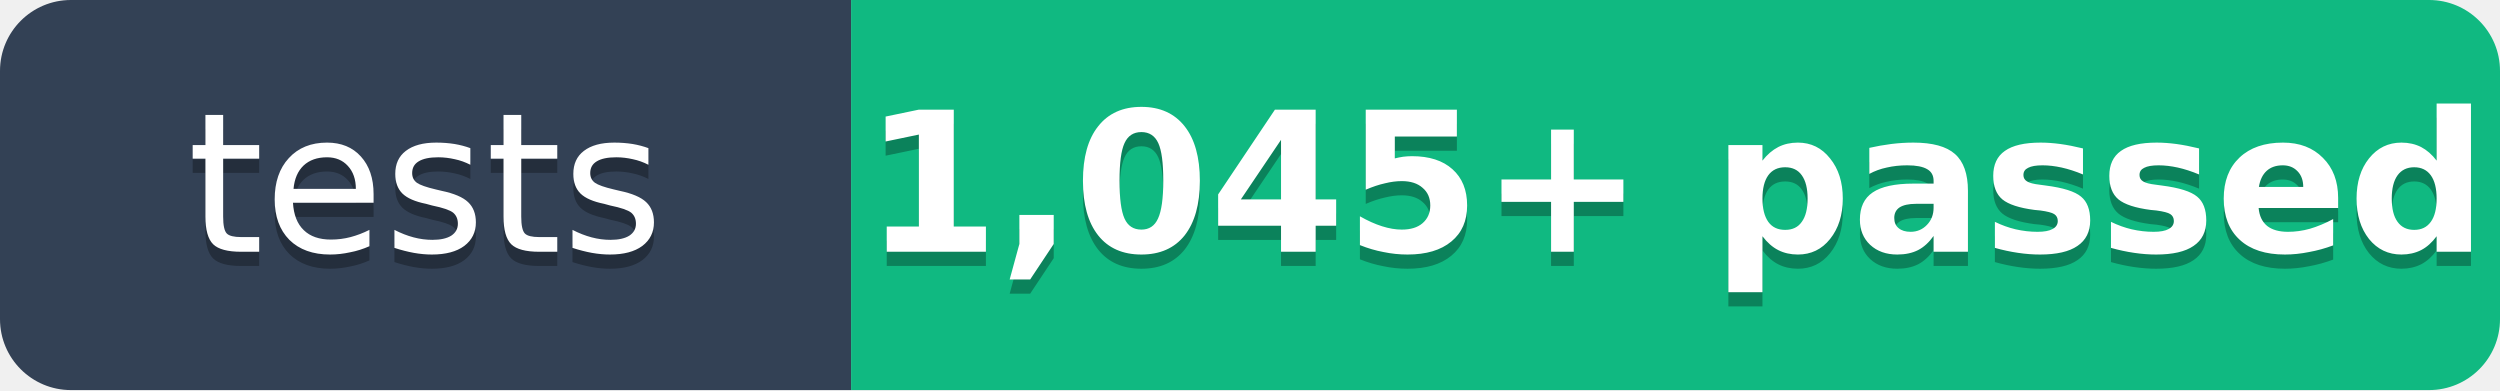
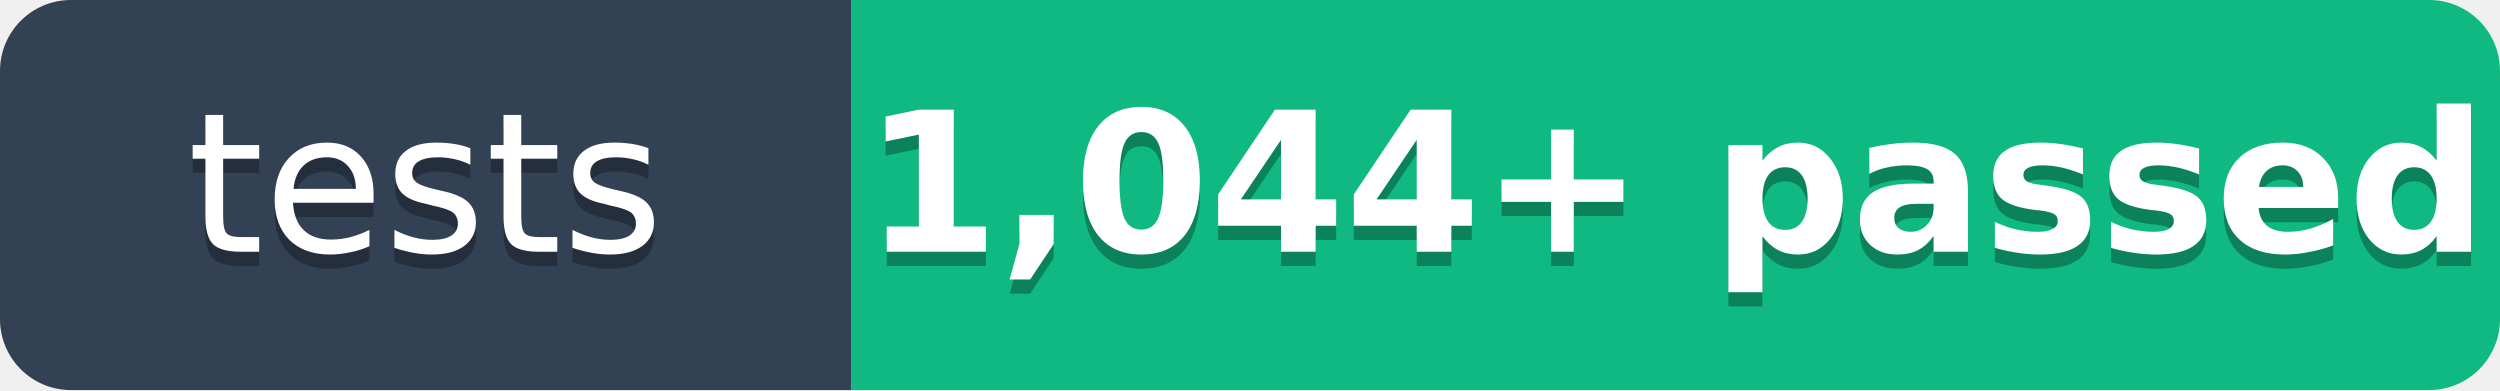
- <svg xmlns="http://www.w3.org/2000/svg" width="141" height="22" viewBox="0 0 141 22" role="img" aria-label="tests: 1,045+ passed">
+ <svg xmlns="http://www.w3.org/2000/svg" width="141" height="22" viewBox="0 0 141 22" role="img" aria-label="tests: 1,044+ passed">
  <clipPath id="c_tests_svg">
    <rect width="141" height="22" rx="4" fill="#fff" />
  </clipPath>
  <g clip-path="url(#c_tests_svg)">
    <rect width="48" height="22" fill="#334155" />
    <rect x="48" width="93" height="22" fill="#10b981" />
  </g>
  <g fill="#ffffff" text-anchor="middle" font-family="Verdana, Geneva, DejaVu Sans, Microsoft YaHei, sans-serif" font-size="11">
    <text x="24.0" y="15" fill="#010101" fill-opacity="0.3">tests</text>
    <text x="24.0" y="14.2">tests</text>
-     <text x="94.5" y="15" fill="#010101" fill-opacity="0.3" font-weight="bold">1,045+ passed</text>
-     <text x="94.5" y="14.2" font-weight="bold">1,045+ passed</text>
+     <text x="94.5" y="15" fill="#010101" fill-opacity="0.3" font-weight="bold">1,044+ passed</text>
+     <text x="94.5" y="14.2" font-weight="bold">1,044+ passed</text>
  </g>
</svg>
